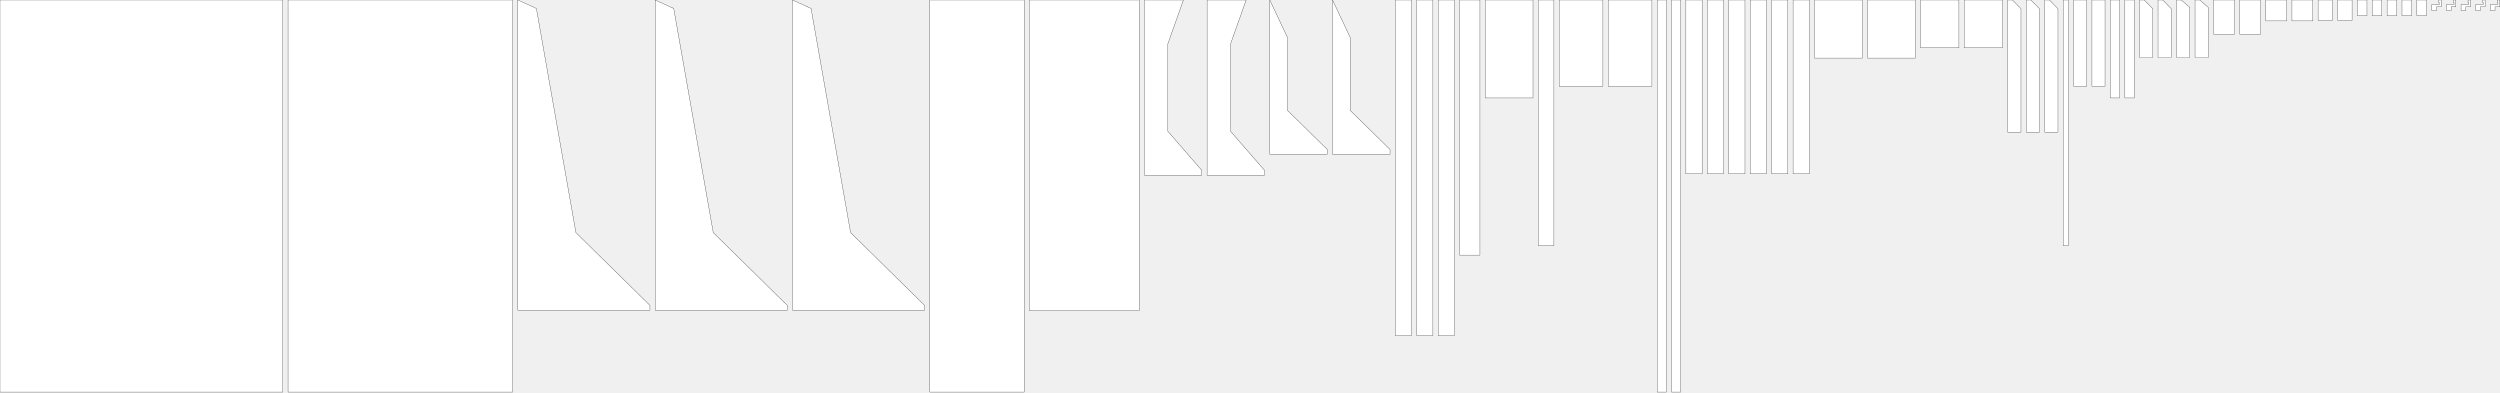
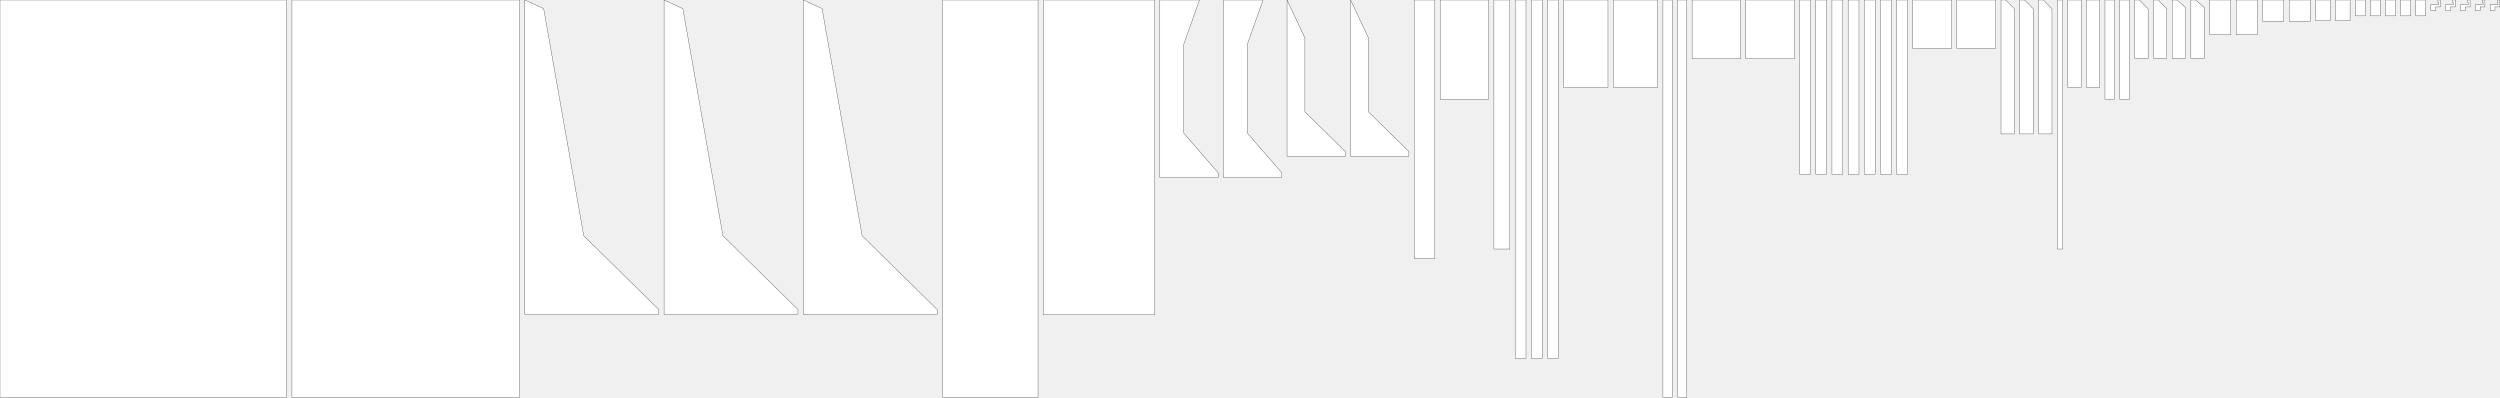
<svg xmlns="http://www.w3.org/2000/svg" baseProfile="tiny" height="100%" version="1.2" width="100%">
  <defs />
  <polygon fill="white" points="0,1500 0,0 1082.07,0 1082.07,1500" stroke="black" />
  <polygon fill="white" points="1102.07,1500 1102.07,0 1961.268,0 1961.268,1500" stroke="black" />
  <polygon fill="white" points="1981.268,1186.55 1981.268,0.0 2052.239,32.35 2203.457,889.911 2486.739,1168.55 2486.739,1186.55" stroke="black" />
  <polygon fill="white" points="2506.739,1186.55 2506.739,0.0 2577.71,32.35 2728.928,889.911 3012.21,1168.55 3012.21,1186.55" stroke="black" />
  <polygon fill="white" points="3032.21,1186.55 3032.21,0.0 3103.181,32.35 3254.399,889.911 3537.681,1168.55 3537.681,1186.55" stroke="black" />
  <polygon fill="white" points="3557.681,1500 3557.681,0 3918.371,0 3918.371,1500" stroke="black" />
  <polygon fill="white" points="3938.371,1188.55 4358.371,1188.55 4358.371,0.0 3938.371,0.0" stroke="black" />
  <polygon fill="white" points="4378.371,670 4378.371,0 4527.871,0 4468.371,167.5 4468.371,502.5 4598.371,652 4598.371,670" stroke="black" />
  <polygon fill="white" points="4618.371,670 4618.371,0 4767.871,0 4708.371,167.5 4708.371,502.5 4838.371,652 4838.371,670" stroke="black" />
  <polygon fill="white" points="4858.371,590 4858.371,0 4925.871,143.333 4925.871,422.5 5078.371,572 5078.371,590" stroke="black" />
  <polygon fill="white" points="5098.371,590 5098.371,0 5165.871,143.333 5165.871,422.5 5318.371,572 5318.371,590" stroke="black" />
-   <polygon fill="white" points="5338.371,1284 5338.371,0 5400.371,0 5400.371,1284" stroke="black" />
-   <polygon fill="white" points="5420.371,1284 5420.371,0 5482.371,0 5482.371,1284" stroke="black" />
-   <polygon fill="white" points="5502.371,1284 5502.371,0 5564.371,0 5564.371,1284" stroke="black" />
-   <polygon fill="white" points="5584.371,976 5584.371,0 5662.371,0 5662.371,976" stroke="black" />
-   <polygon fill="white" points="5682.371,374.779 5865.371,374.779 5865.371,0.0 5682.371,0.0" stroke="black" />
-   <polygon fill="white" points="5885.371,940 5885.371,0 5945.371,0 5945.371,940" stroke="black" />
-   <polygon fill="white" points="5965.371,330 5965.371,0 6132.871,0 6132.871,330" stroke="black" />
-   <polygon fill="white" points="6152.871,330 6152.871,0 6320.371,0 6320.371,330" stroke="black" />
-   <polygon fill="white" points="6340.371,1500 6340.371,0 6375.371,0 6375.371,1500" stroke="black" />
-   <polygon fill="white" points="6395.371,1500 6395.371,0 6430.371,0 6430.371,1500" stroke="black" />
-   <polygon fill="white" points="6450.371,665.198 6450.371,0.0 6512.371,0.0 6512.371,665.198" stroke="black" />
-   <polygon fill="white" points="6532.371,665.198 6532.371,0.0 6594.371,0.0 6594.371,665.198" stroke="black" />
-   <polygon fill="white" points="6614.371,665.198 6614.371,0.0 6676.371,0.0 6676.371,665.198" stroke="black" />
-   <polygon fill="white" points="6696.371,665.198 6696.371,0.0 6758.371,0.0 6758.371,665.198" stroke="black" />
-   <polygon fill="white" points="6778.371,665.198 6778.371,0.0 6840.371,0.0 6840.371,665.198" stroke="black" />
-   <polygon fill="white" points="6860.371,665.198 6860.371,0.0 6922.371,0.0 6922.371,665.198" stroke="black" />
-   <polygon fill="white" points="6942.371,222.189 7125.371,222.189 7125.371,0.0 6942.371,0.0" stroke="black" />
-   <polygon fill="white" points="7145.371,222.189 7328.371,222.189 7328.371,0.0 7145.371,0.0" stroke="black" />
-   <polygon fill="white" points="7348.371,183 7348.371,0 7494.951,0 7494.951,183" stroke="black" />
-   <polygon fill="white" points="7514.951,183 7514.951,0 7661.531,0 7661.531,183" stroke="black" />
-   <polygon fill="white" points="7681.531,505.471 7732.331,505.471 7732.331,33.346 7699.531,0.0 7681.531,0.0" stroke="black" />
-   <polygon fill="white" points="7752.331,505.471 7803.131,505.471 7803.131,33.346 7770.331,0.0 7752.331,0.0" stroke="black" />
-   <polygon fill="white" points="7823.131,505.471 7873.931,505.471 7873.931,33.346 7841.131,0.0 7823.131,0.0" stroke="black" />
-   <polygon fill="white" points="7893.931,940 7893.931,0 7913.931,0 7913.931,940" stroke="black" />
-   <polygon fill="white" points="7933.931,330 7933.931,0 7983.931,0 7983.931,330" stroke="black" />
-   <polygon fill="white" points="8003.931,330 8003.931,0 8053.931,0 8053.931,330" stroke="black" />
-   <polygon fill="white" points="8073.931,374.779 8109.931,374.779 8109.931,0.0 8073.931,0.0" stroke="black" />
-   <polygon fill="white" points="8129.931,374.779 8165.931,374.779 8165.931,0.0 8129.931,0.0" stroke="black" />
-   <polygon fill="white" points="8185.931,220 8236.731,220 8236.731,33.458 8203.931,0 8185.931,0" stroke="black" />
-   <polygon fill="white" points="8256.731,220 8307.531,220 8307.531,33.458 8274.731,0 8256.731,0" stroke="black" />
-   <polygon fill="white" points="8327.531,220 8378.331,220 8378.331,28.522 8345.531,0 8327.531,0" stroke="black" />
-   <polygon fill="white" points="8398.331,220 8449.131,220 8449.131,28.522 8416.331,0 8398.331,0" stroke="black" />
-   <polygon fill="white" points="8469.131,130.8 8549.131,130.8 8549.131,0.0 8469.131,0.0" stroke="black" />
-   <polygon fill="white" points="8569.131,130.8 8649.131,130.8 8649.131,0.0 8569.131,0.0" stroke="black" />
-   <polygon fill="white" points="8669.131,80 8749.131,80 8749.131,0 8669.131,0" stroke="black" />
-   <polygon fill="white" points="8769.131,80 8849.131,80 8849.131,0 8769.131,0" stroke="black" />
-   <polygon fill="white" points="8869.131,78 8869.131,0 8924.131,0 8924.131,78" stroke="black" />
-   <polygon fill="white" points="8944.131,78 8944.131,0 8999.131,0 8999.131,78" stroke="black" />
-   <polygon fill="white" points="9019.131,60 9019.131,0 9056.131,0 9056.131,60" stroke="black" />
-   <polygon fill="white" points="9076.131,60 9076.131,0 9113.131,0 9113.131,60" stroke="black" />
-   <polygon fill="white" points="9133.131,60 9133.131,0 9170.131,0 9170.131,60" stroke="black" />
-   <polygon fill="white" points="9190.131,60 9190.131,0 9227.131,0 9227.131,60" stroke="black" />
-   <polygon fill="white" points="9247.131,60 9247.131,0 9284.131,0 9284.131,60" stroke="black" />
-   <polygon fill="white" points="9304.131,40.25 9304.131,17.25 9333.381,17.25 9333.381,10.0 9330.881,10.0 9330.881,0.0 9340.131,0.0 9340.131,26.25 9322.131,26.25 9322.131,40.25" stroke="black" />
-   <polygon fill="white" points="9360.131,40.25 9360.131,17.25 9389.381,17.25 9389.381,10.0 9386.881,10.0 9386.881,0.0 9396.131,0.0 9396.131,26.25 9378.131,26.25 9378.131,40.25" stroke="black" />
-   <polygon fill="white" points="9416.131,40.25 9416.131,17.25 9445.381,17.25 9445.381,10.0 9442.881,10.0 9442.881,0.0 9452.131,0.0 9452.131,26.25 9434.131,26.25 9434.131,40.25" stroke="black" />
-   <polygon fill="white" points="9472.131,40.25 9472.131,17.25 9501.381,17.25 9501.381,10.0 9498.881,10.0 9498.881,0.0 9508.131,0.0 9508.131,26.25 9490.131,26.25 9490.131,40.25" stroke="black" />
-   <polygon fill="white" points="9528.131,40.25 9528.131,17.25 9557.381,17.25 9557.381,10.0 9554.881,10.0 9554.881,0.0 9564.131,0.0 9564.131,26.25 9546.131,26.25 9546.131,40.25" stroke="black" />
+   <polygon fill="white" points="5338.371,976 5338.371,0 5416.371,0 5416.371,976" stroke="black" />
+   <polygon fill="white" points="5436.371,374.779 5619.371,374.779 5619.371,0.0 5436.371,0.0" stroke="black" />
+   <polygon fill="white" points="5639.371,940 5639.371,0 5699.371,0 5699.371,940" stroke="black" />
+   <polygon fill="white" points="5719.371,1352.88 5719.371,0.0 5760.371,0.0 5760.371,1352.88" stroke="black" />
+   <polygon fill="white" points="5780.371,1352.88 5780.371,0.0 5821.371,0.0 5821.371,1352.88" stroke="black" />
+   <polygon fill="white" points="5841.371,1352.88 5841.371,0.0 5882.371,0.0 5882.371,1352.88" stroke="black" />
+   <polygon fill="white" points="5902.371,330 5902.371,0 6069.871,0 6069.871,330" stroke="black" />
+   <polygon fill="white" points="6089.871,330 6089.871,0 6257.371,0 6257.371,330" stroke="black" />
+   <polygon fill="white" points="6277.371,1500 6277.371,0 6312.371,0 6312.371,1500" stroke="black" />
+   <polygon fill="white" points="6332.371,1500 6332.371,0 6367.371,0 6367.371,1500" stroke="black" />
+   <polygon fill="white" points="6387.371,222.189 6570.371,222.189 6570.371,0.0 6387.371,0.0" stroke="black" />
+   <polygon fill="white" points="6590.371,222.189 6773.371,222.189 6773.371,0.0 6590.371,0.0" stroke="black" />
+   <polygon fill="white" points="6793.371,658.073 6793.371,0.0 6834.371,0.0 6834.371,658.073" stroke="black" />
+   <polygon fill="white" points="6854.371,658.073 6854.371,0.0 6895.371,0.0 6895.371,658.073" stroke="black" />
+   <polygon fill="white" points="6915.371,658.073 6915.371,0.0 6956.371,0.0 6956.371,658.073" stroke="black" />
+   <polygon fill="white" points="6976.371,658.073 6976.371,0.0 7017.371,0.0 7017.371,658.073" stroke="black" />
+   <polygon fill="white" points="7037.371,658.073 7037.371,0.0 7078.371,0.0 7078.371,658.073" stroke="black" />
+   <polygon fill="white" points="7098.371,658.073 7098.371,0.0 7139.371,0.0 7139.371,658.073" stroke="black" />
+   <polygon fill="white" points="7159.371,658.073 7159.371,0.0 7200.371,0.0 7200.371,658.073" stroke="black" />
+   <polygon fill="white" points="7220.371,183 7220.371,0 7366.951,0 7366.951,183" stroke="black" />
+   <polygon fill="white" points="7386.951,183 7386.951,0 7533.531,0 7533.531,183" stroke="black" />
+   <polygon fill="white" points="7553.531,505.471 7604.331,505.471 7604.331,33.346 7571.531,0.0 7553.531,0.0" stroke="black" />
+   <polygon fill="white" points="7624.331,505.471 7675.131,505.471 7675.131,33.346 7642.331,0.0 7624.331,0.0" stroke="black" />
+   <polygon fill="white" points="7695.131,505.471 7745.931,505.471 7745.931,33.346 7713.131,0.0 7695.131,0.0" stroke="black" />
+   <polygon fill="white" points="7765.931,940 7765.931,0 7785.931,0 7785.931,940" stroke="black" />
+   <polygon fill="white" points="7805.931,330 7805.931,0 7855.931,0 7855.931,330" stroke="black" />
+   <polygon fill="white" points="7875.931,330 7875.931,0 7925.931,0 7925.931,330" stroke="black" />
+   <polygon fill="white" points="7945.931,374.779 7981.931,374.779 7981.931,0.0 7945.931,0.0" stroke="black" />
+   <polygon fill="white" points="8001.931,374.779 8037.931,374.779 8037.931,0.0 8001.931,0.0" stroke="black" />
+   <polygon fill="white" points="8057.931,220 8108.731,220 8108.731,33.458 8075.931,0 8057.931,0" stroke="black" />
+   <polygon fill="white" points="8128.731,220 8179.531,220 8179.531,33.458 8146.731,0 8128.731,0" stroke="black" />
+   <polygon fill="white" points="8199.531,220 8250.331,220 8250.331,28.522 8217.531,0 8199.531,0" stroke="black" />
+   <polygon fill="white" points="8270.331,220 8321.131,220 8321.131,28.522 8288.331,0 8270.331,0" stroke="black" />
+   <polygon fill="white" points="8341.131,130.8 8421.131,130.8 8421.131,0.0 8341.131,0.0" stroke="black" />
+   <polygon fill="white" points="8441.131,130.8 8521.131,130.8 8521.131,0.0 8441.131,0.0" stroke="black" />
+   <polygon fill="white" points="8541.131,80 8621.131,80 8621.131,0 8541.131,0" stroke="black" />
+   <polygon fill="white" points="8641.131,80 8721.131,80 8721.131,0 8641.131,0" stroke="black" />
+   <polygon fill="white" points="8741.131,78 8741.131,0 8796.131,0 8796.131,78" stroke="black" />
+   <polygon fill="white" points="8816.131,78 8816.131,0 8871.131,0 8871.131,78" stroke="black" />
+   <polygon fill="white" points="8891.131,60 8891.131,0 8928.131,0 8928.131,60" stroke="black" />
+   <polygon fill="white" points="8948.131,60 8948.131,0 8985.131,0 8985.131,60" stroke="black" />
+   <polygon fill="white" points="9005.131,60 9005.131,0 9042.131,0 9042.131,60" stroke="black" />
+   <polygon fill="white" points="9062.131,60 9062.131,0 9099.131,0 9099.131,60" stroke="black" />
+   <polygon fill="white" points="9119.131,60 9119.131,0 9156.131,0 9156.131,60" stroke="black" />
+   <polygon fill="white" points="9176.131,40.25 9176.131,17.25 9205.381,17.25 9205.381,10.0 9202.881,10.0 9202.881,0.0 9212.131,0.0 9212.131,26.25 9194.131,26.25 9194.131,40.25" stroke="black" />
+   <polygon fill="white" points="9232.131,40.25 9232.131,17.25 9261.381,17.25 9261.381,10.0 9258.881,10.0 9258.881,0.0 9268.131,0.0 9268.131,26.25 9250.131,26.25 9250.131,40.25" stroke="black" />
+   <polygon fill="white" points="9288.131,40.25 9288.131,17.25 9317.381,17.25 9317.381,10.0 9314.881,10.0 9314.881,0.0 9324.131,0.0 9324.131,26.25 9306.131,26.25 9306.131,40.25" stroke="black" />
+   <polygon fill="white" points="9344.131,40.25 9344.131,17.25 9373.381,17.25 9373.381,10.0 9370.881,10.0 9370.881,0.0 9380.131,0.0 9380.131,26.25 9362.131,26.25 9362.131,40.25" stroke="black" />
+   <polygon fill="white" points="9400.131,40.25 9400.131,17.25 9429.381,17.25 9429.381,10.0 9426.881,10.0 9426.881,0.0 9436.131,0.0 9436.131,26.25 9418.131,26.25 9418.131,40.25" stroke="black" />
</svg>
